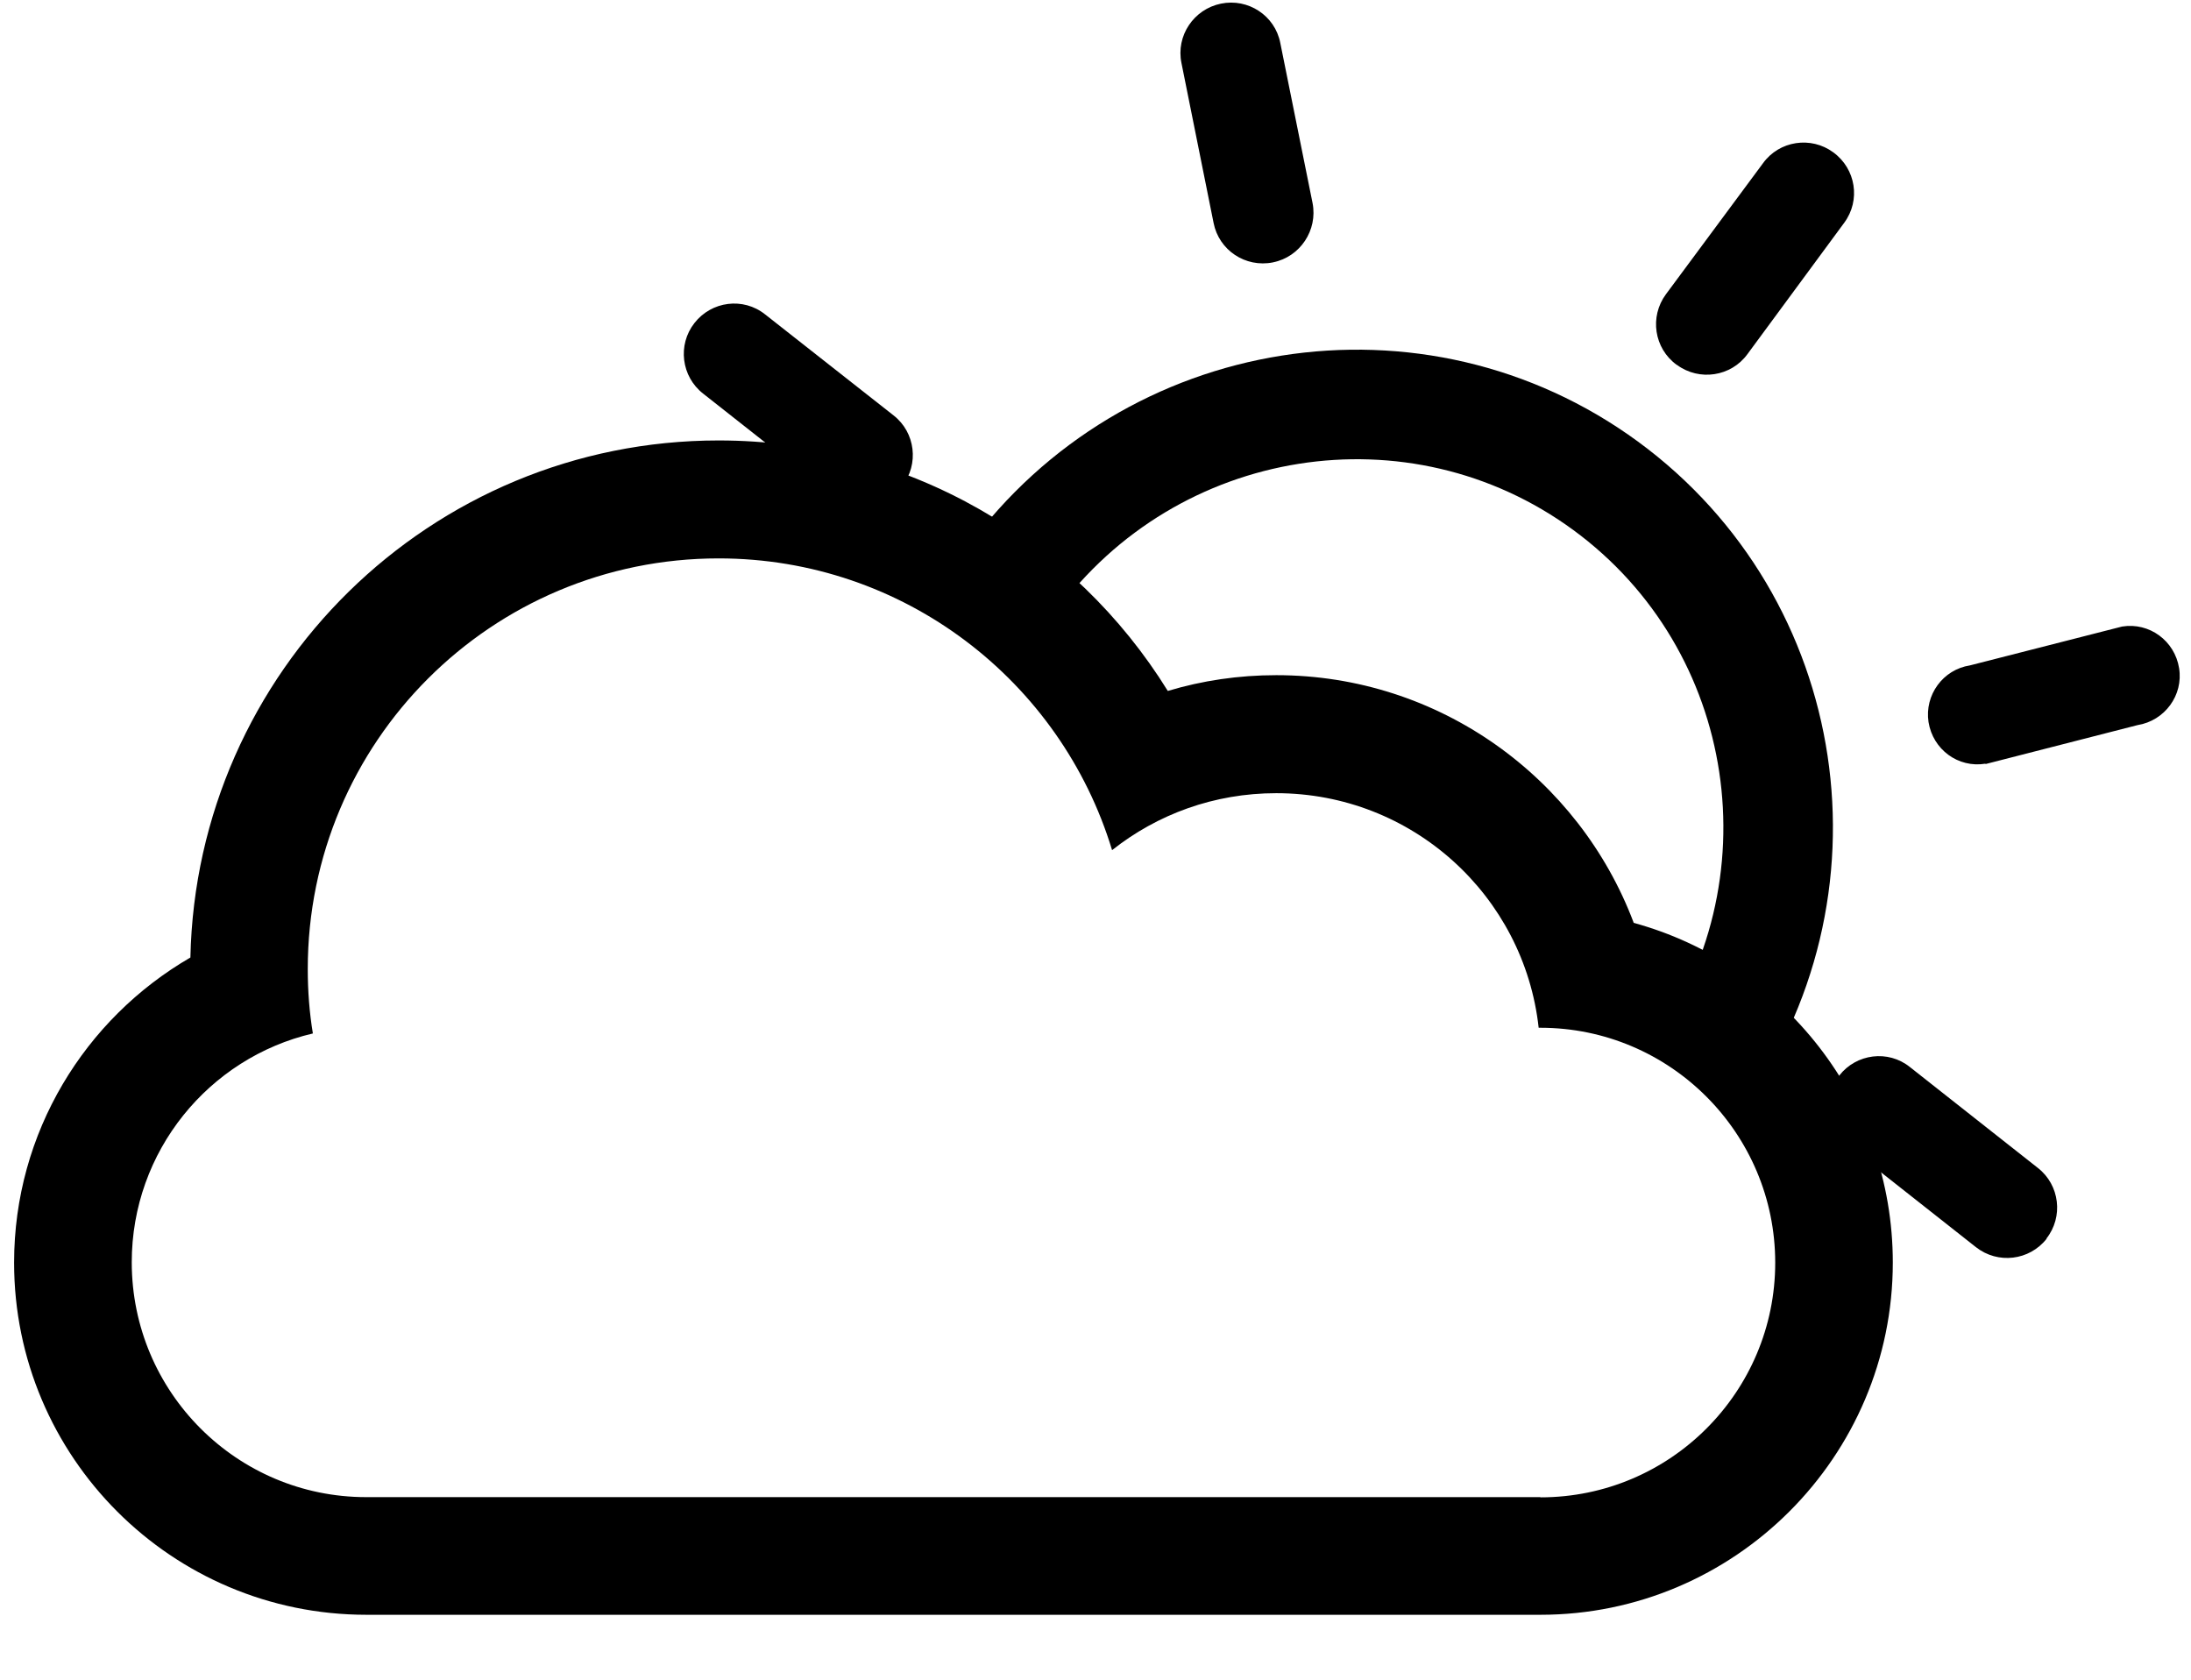
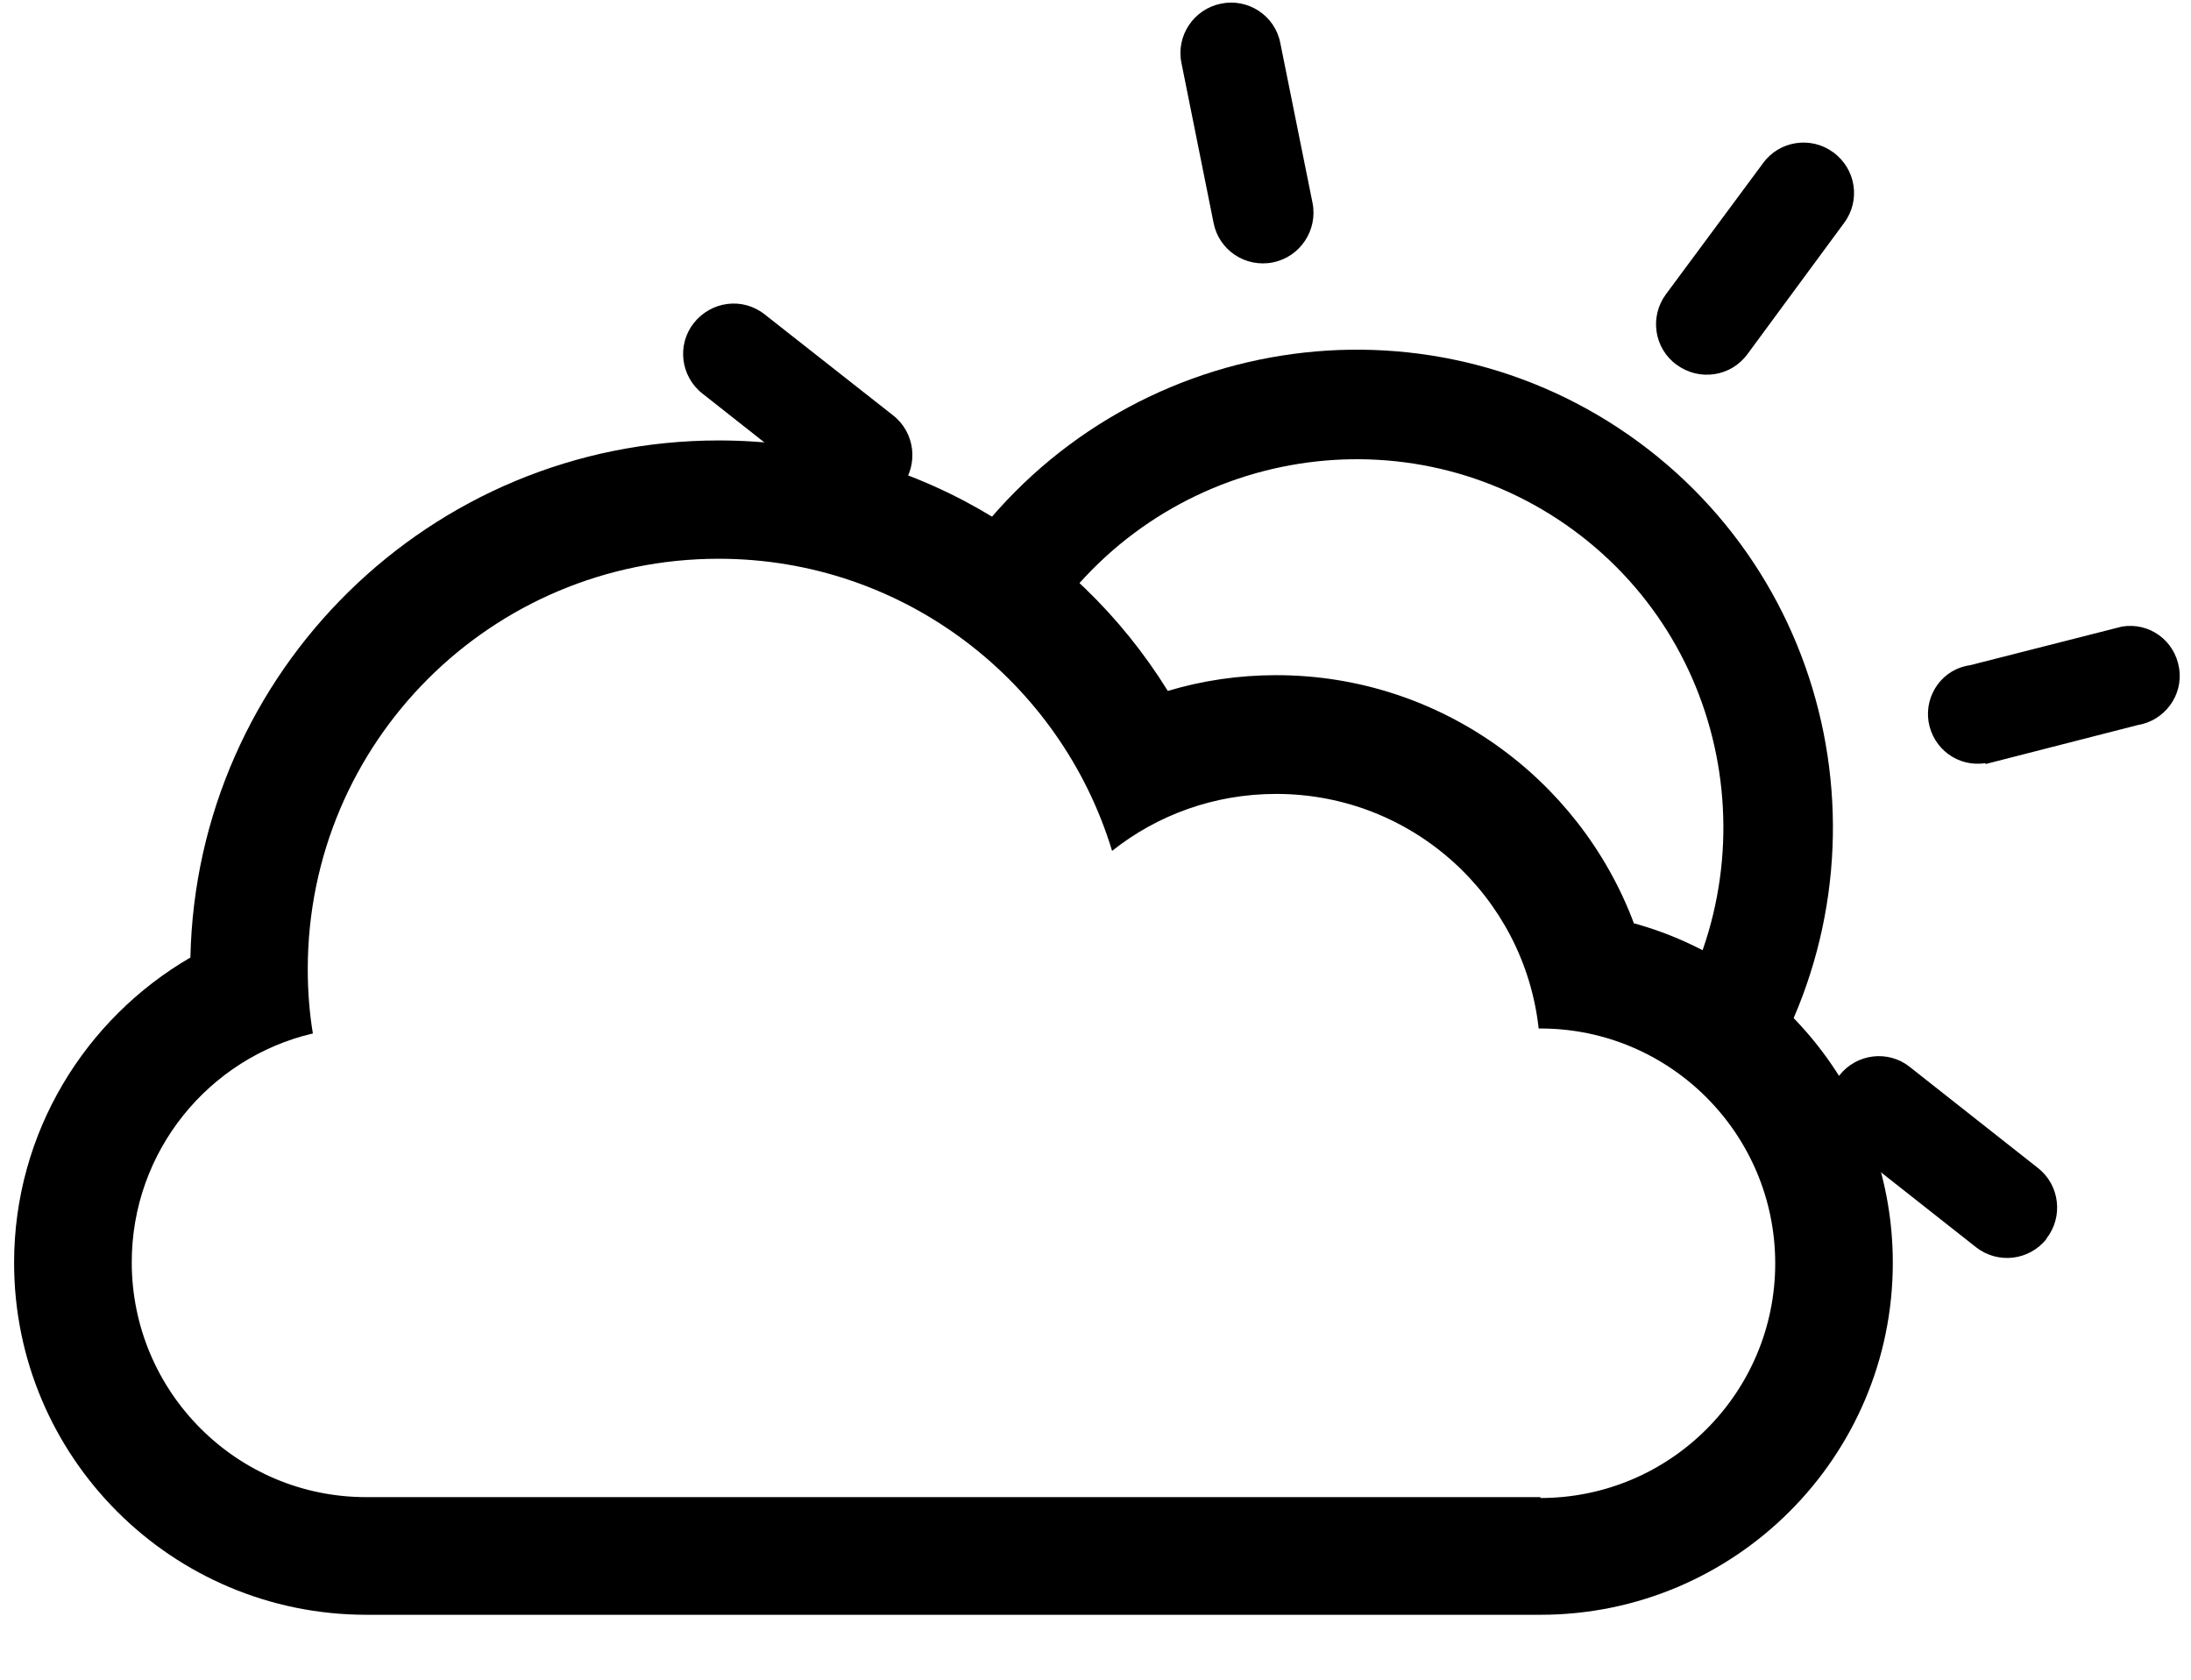
<svg xmlns="http://www.w3.org/2000/svg" width="30" height="23" viewBox="0 0 30 23">
  <g fill="none" fill-rule="evenodd">
-     <path d="M22.368 12.632c-.746-1.977-2.657-3.387-4.893-3.387-.514 0-1.014.074-1.485.216-1.275-2.06-3.55-3.43-6.15-3.43-3.944 0-7.15 3.16-7.233 7.08-1.444.837-2.414 2.396-2.414 4.178 0 2.66 2.158 4.822 4.825 4.822h16.074c2.66 0 4.825-2.167 4.825-4.823 0-2.222-1.505-4.094-3.55-4.652zM21.092 20.5H5.014c-1.772 0-3.21-1.44-3.21-3.216 0-1.52 1.055-2.8 2.48-3.133-.047-.282-.07-.58-.07-.882 0-3.11 2.517-5.623 5.626-5.623 2.54 0 4.686 1.683 5.387 3.995.618-.49 1.396-.78 2.248-.78 1.863 0 3.394 1.404 3.593 3.212h.024c1.774 0 3.215 1.443 3.215 3.217 0 1.77-1.438 3.213-3.215 3.213zm1.87-15.503c.306.225.74.16.964-.147l1.326-1.8c.227-.307.16-.738-.15-.964-.305-.225-.74-.16-.963.15L22.81 4.03c-.226.307-.162.74.147.965m4.23 5.467l2.08-.533c.374-.06.63-.41.57-.78-.06-.375-.407-.63-.78-.57l-2.083.532c-.37.057-.624.405-.568.776.06.376.406.632.78.57" fill="#000" />
+     <path d="M22.368 12.632c-.746-1.977-2.657-3.387-4.893-3.387-.514 0-1.014.074-1.485.216-1.275-2.06-3.55-3.43-6.15-3.43-3.944 0-7.15 3.16-7.233 7.08-1.444.84-2.414 2.4-2.414 4.18 0 2.66 2.158 4.82 4.825 4.82h16.074c2.66 0 4.825-2.16 4.825-4.82 0-2.22-1.505-4.09-3.55-4.65zM21.092 20.5H5.014c-1.772 0-3.21-1.44-3.21-3.216 0-1.52 1.055-2.8 2.48-3.133-.047-.28-.07-.58-.07-.88 0-3.11 2.517-5.62 5.626-5.62 2.54 0 4.686 1.687 5.387 4 .618-.49 1.396-.78 2.248-.78 1.863 0 3.394 1.404 3.593 3.212h.024c1.774 0 3.215 1.443 3.215 3.217 0 1.77-1.438 3.212-3.215 3.212zm1.87-15.503c.306.225.74.16.964-.147l1.326-1.8c.227-.307.16-.738-.15-.964-.305-.225-.74-.16-.963.15L22.81 4.03c-.226.307-.162.74.147.965m4.23 5.467l2.08-.533c.374-.06.63-.41.57-.78-.06-.38-.407-.63-.78-.57l-2.083.53c-.37.05-.624.4-.568.77.06.375.406.63.78.57" fill="#000" />
    <path d="M13.85 7.942c1.91-2.606 5.552-3.182 8.135-1.29 2.583 1.894 3.134 5.54 1.224 8.147" stroke="#000" stroke-width="1.5" />
-     <path d="M17.432 3.592c.37-.075.613-.44.54-.812L17.53.587c-.073-.374-.44-.614-.813-.537-.372.076-.617.44-.54.813l.44 2.19c.073.372.435.615.812.54m-5.077 3.062c.234-.297.183-.733-.117-.967l-1.76-1.384c-.298-.237-.732-.182-.967.12-.233.298-.18.732.12.966l1.754 1.382c.3.236.732.185.968-.117m15.67 10.305c.235-.297.183-.734-.116-.967L26.15 14.61c-.297-.238-.732-.183-.966.117-.233.3-.182.734.118.968l1.753 1.382c.3.236.733.185.97-.117" fill="#000" />
+     <path d="M17.432 3.592c.37-.075.613-.44.54-.812L17.53.587c-.073-.374-.44-.614-.813-.537-.372.076-.617.44-.54.813l.44 2.19c.073.372.435.615.812.54m-5.08 3.062c.23-.297.18-.733-.12-.967l-1.76-1.384c-.3-.237-.73-.182-.97.12-.234.298-.18.732.12.966l1.753 1.382c.3.236.73.185.967-.117M28.02 16.96c.235-.297.183-.734-.116-.967L26.15 14.61c-.297-.238-.732-.183-.966.117-.233.3-.182.734.118.968l1.753 1.382c.3.236.733.185.97-.117" fill="#000" />
  </g>
</svg>
